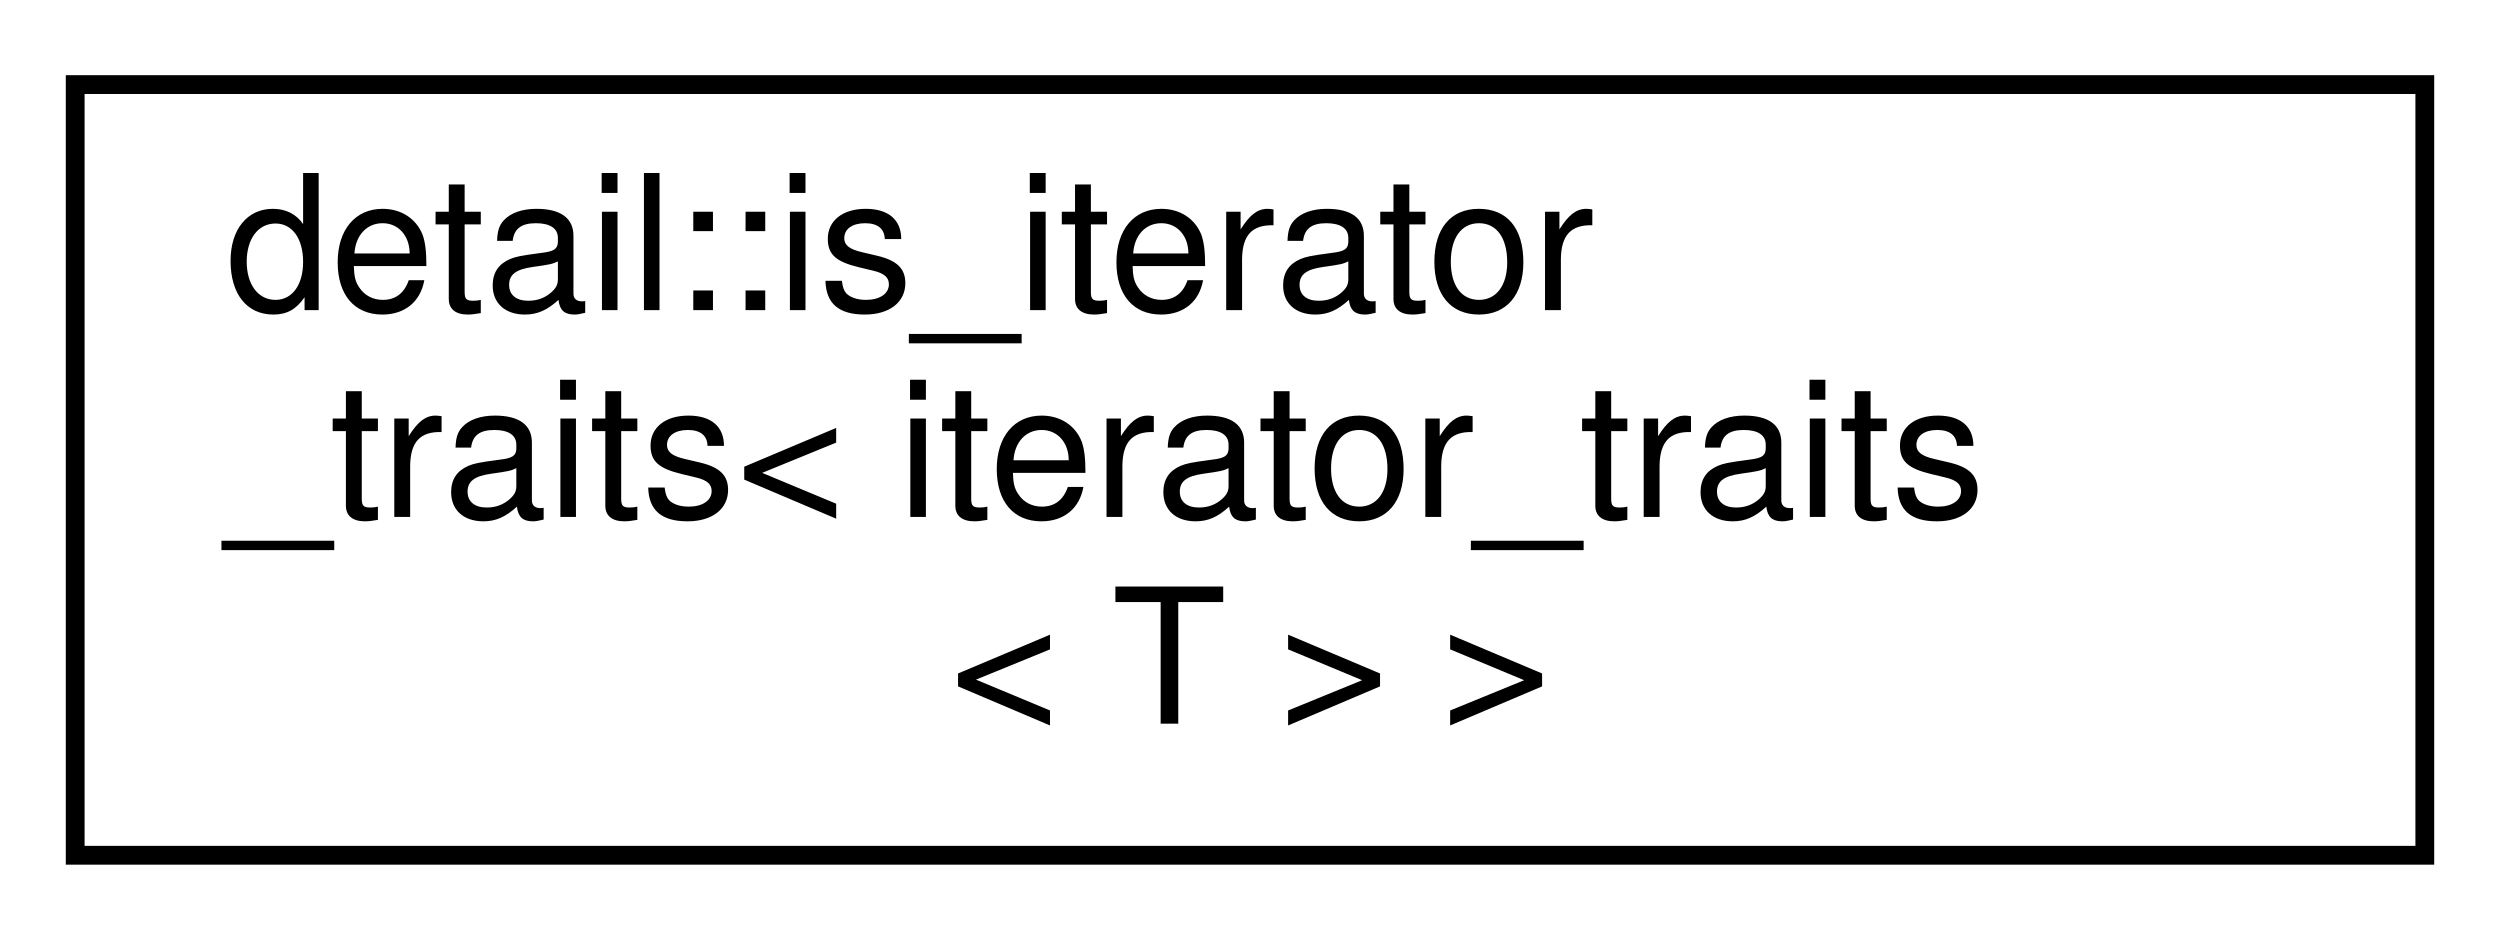
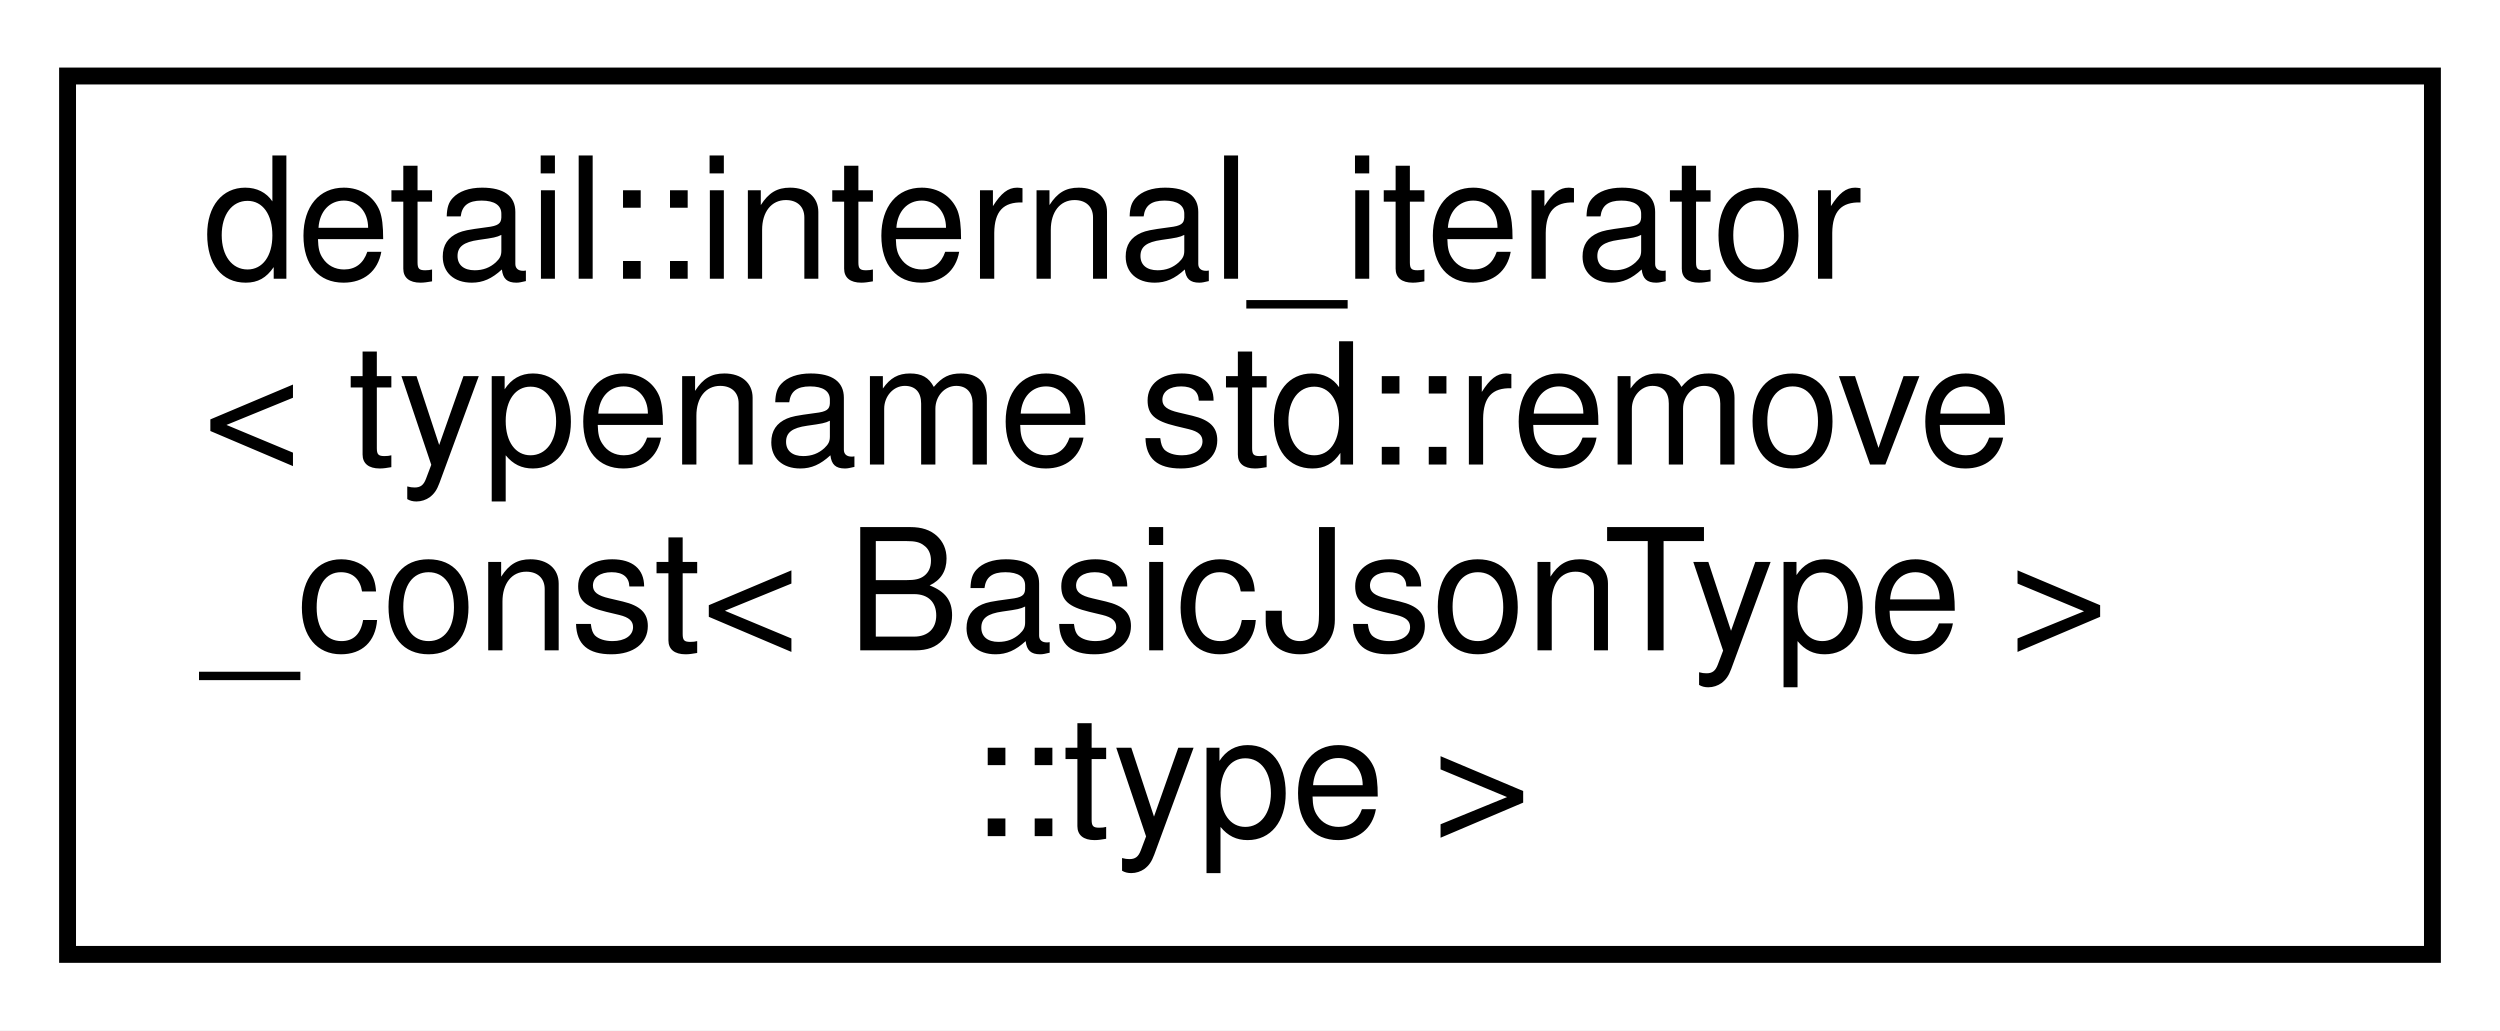
- <svg xmlns="http://www.w3.org/2000/svg" xmlns:xlink="http://www.w3.org/1999/xlink" width="133pt" height="50pt" viewBox="0.00 0.00 133.00 50.00">
-   <g id="graph0" class="graph" transform="scale(1 1) rotate(0) translate(4 46)">
-     <polygon fill="white" stroke="transparent" points="-4,4 -4,-46 129,-46 129,4 -4,4" />
+ <svg xmlns="http://www.w3.org/2000/svg" xmlns:xlink="http://www.w3.org/1999/xlink" width="148pt" height="61pt" viewBox="0.00 0.00 148.00 61.00">
+   <g id="graph0" class="graph" transform="scale(1 1) rotate(0) translate(4 57)">
+     <polygon fill="white" stroke="transparent" points="-4,4 -4,-57 144,-57 144,4 -4,4" />
    <g id="node1" class="node">
      <g id="a_node1">
-         <a xlink:href="structdetail_1_1is__iterator__traits_3_01iterator__traits_3_01T_01_4_01_4.html" target="_top" xlink:title=" ">
-           <polygon fill="white" stroke="black" points="0,-0.5 0,-41.5 125,-41.5 125,-0.5 0,-0.5" />
-           <text text-anchor="start" x="8" y="-29.5" font-family="Helvetica,sans-Serif" font-size="10.00">detail::is_iterator</text>
-           <text text-anchor="start" x="8" y="-18.5" font-family="Helvetica,sans-Serif" font-size="10.00">_traits&lt; iterator_traits</text>
-           <text text-anchor="middle" x="62.5" y="-7.5" font-family="Helvetica,sans-Serif" font-size="10.00">&lt; T &gt; &gt;</text>
+         <a xlink:href="structdetail_1_1internal__iterator.html" target="_top" xlink:title=" ">
+           <polygon fill="white" stroke="black" points="0,-0.5 0,-52.5 140,-52.5 140,-0.5 0,-0.5" />
+           <text text-anchor="start" x="8" y="-40.5" font-family="Helvetica,sans-Serif" font-size="10.00">detail::internal_iterator</text>
+           <text text-anchor="start" x="8" y="-29.5" font-family="Helvetica,sans-Serif" font-size="10.00">&lt; typename std::remove</text>
+           <text text-anchor="start" x="8" y="-18.5" font-family="Helvetica,sans-Serif" font-size="10.00">_const&lt; BasicJsonType &gt;</text>
+           <text text-anchor="middle" x="70" y="-7.5" font-family="Helvetica,sans-Serif" font-size="10.00">::type &gt;</text>
        </a>
      </g>
    </g>
  </g>
</svg>
